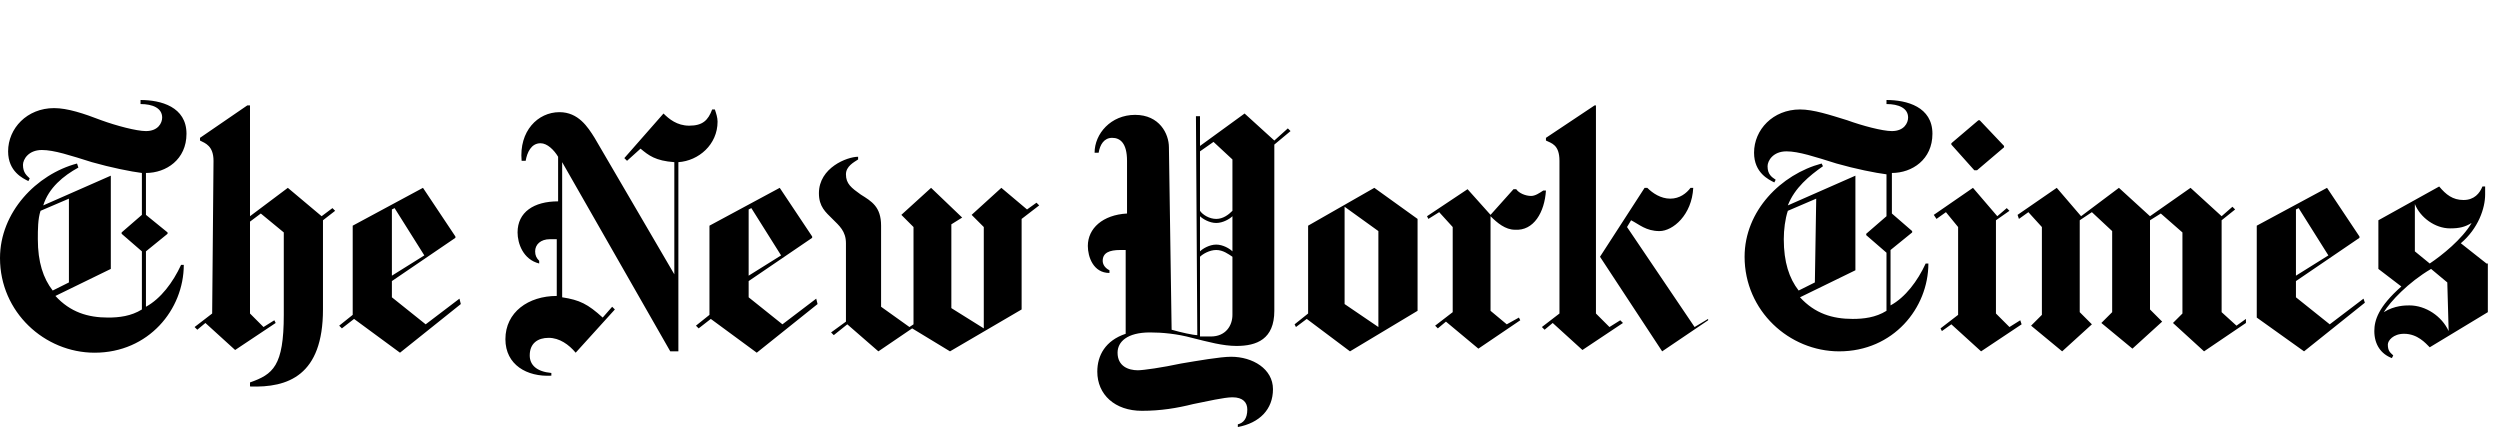
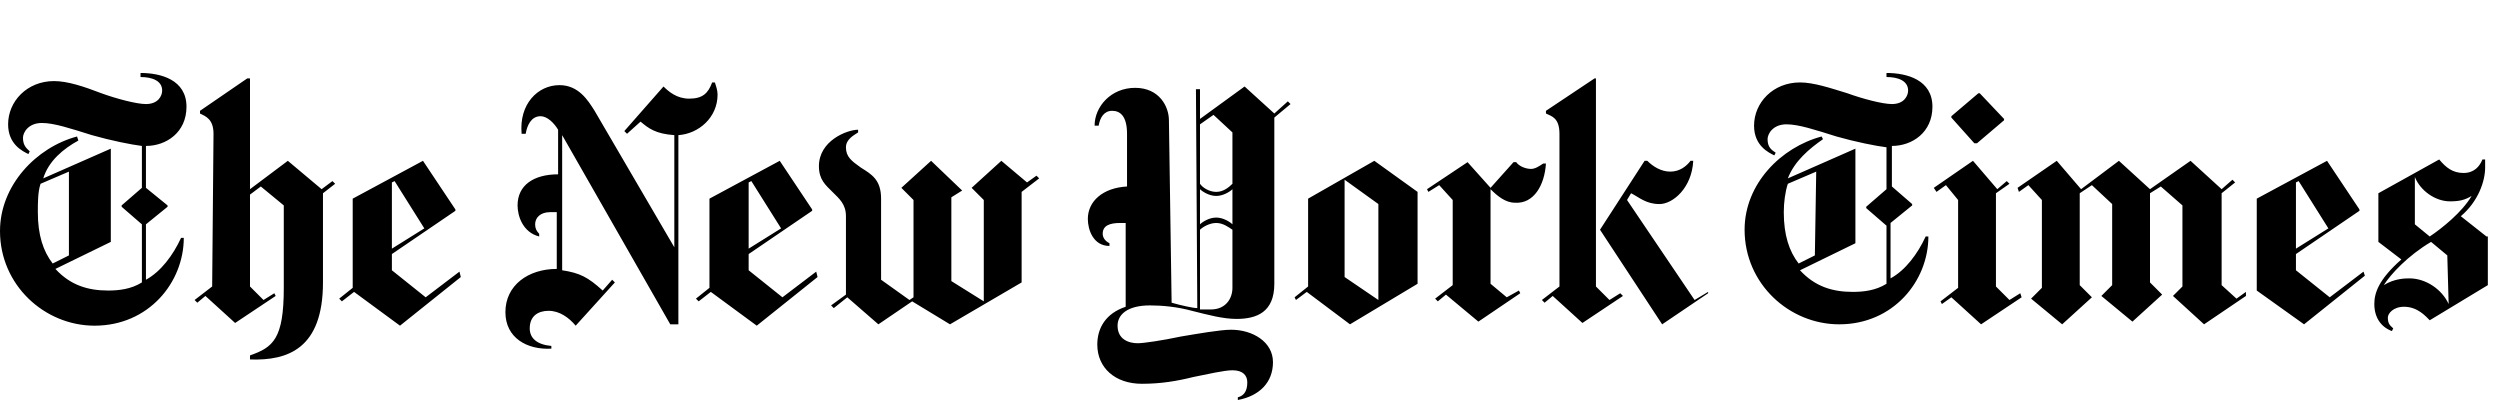
- <svg xmlns="http://www.w3.org/2000/svg" viewBox="0 -7 185 32">
+ <svg xmlns="http://www.w3.org/2000/svg" viewBox="0 -5 185 30">
  <path d="M13.8 2.9c0-2-1.9-2.5-3.4-2.5v.3c.9 0 1.6.3 1.6 1 0 .4-.3 1-1.2 1-.7 0-2.2-.4-3.3-.8C6.2 1.4 5 1 4 1 2 1 .6 2.5.6 4.2c0 1.5 1.1 2 1.5 2.2l.1-.2c-.2-.2-.5-.4-.5-1 0-.4.4-1.1 1.4-1.1.9 0 2.1.4 3.7.9 1.4.4 2.9.7 3.7.8v3.1L9 10.2v.1l1.5 1.3v4.3c-.8.5-1.7.6-2.5.6-1.5 0-2.8-.4-3.9-1.6l4.1-2V6l-5 2.2C3.6 6.9 4.7 6 5.8 5.4l-.1-.3c-3 .8-5.7 3.6-5.7 7 0 4 3.3 7 7 7 4 0 6.6-3.2 6.6-6.5h-.2c-.6 1.3-1.5 2.5-2.6 3.1v-4.1l1.6-1.3v-.1l-1.6-1.3V5.8c1.5 0 3-1 3-2.9zm-8.7 11l-1.2.6c-.7-.9-1.1-2.1-1.1-3.8 0-.7 0-1.5.2-2.1l2.1-.9v6.2zm10.6 2.3l-1.3 1 .2.2.6-.5 2.2 2 3-2-.1-.2-.8.5-1-1V9.4l.8-.6 1.7 1.4v6.1c0 3.8-.8 4.4-2.5 5v.3c2.8.1 5.4-.8 5.4-5.7V9.3l.9-.7-.2-.2-.8.6-2.5-2.1L18.5 9V.8h-.2l-3.5 2.4v.2c.4.2 1 .4 1 1.5l-.1 11.3zM34 15.1L31.5 17 29 15v-1.2l4.7-3.2v-.1l-2.4-3.6-5.2 2.8v6.6l-1 .8.2.2.9-.7 3.4 2.5 4.5-3.6-.1-.4zm-5-1.7V8.5l.2-.1 2.2 3.5-2.4 1.5zM53.1 2c0-.3-.1-.6-.2-.9h-.2c-.3.8-.7 1.2-1.7 1.2-.9 0-1.5-.5-1.9-.9l-2.9 3.3.2.2 1-.9c.6.5 1.1.9 2.5 1v8.3L44 3.2c-.5-.8-1.2-1.9-2.6-1.9-1.6 0-3 1.4-2.8 3.6h.3c.1-.6.4-1.3 1.1-1.3.5 0 1 .5 1.3 1v3.3c-1.8 0-3 .8-3 2.3 0 .8.4 2 1.6 2.3v-.2c-.2-.2-.3-.4-.3-.7 0-.5.4-.9 1.1-.9h.5v4.2c-2.1 0-3.8 1.2-3.8 3.2 0 1.9 1.6 2.8 3.4 2.7v-.2c-1.1-.1-1.6-.6-1.6-1.3 0-.9.6-1.3 1.4-1.3.8 0 1.5.5 2 1.1l2.9-3.2-.2-.2-.7.8c-1.1-1-1.7-1.3-3-1.5V5l8 14h.6V5c1.5-.1 2.9-1.3 2.9-3zm7.3 13.1L57.9 17l-2.5-2v-1.2l4.7-3.2v-.1l-2.4-3.6-5.2 2.8v6.6l-1 .8.2.2.9-.7 3.4 2.5 4.5-3.6-.1-.4zm-5-1.7V8.5l.2-.1 2.2 3.5-2.4 1.5zM76.7 8l-.7.5-1.9-1.6-2.2 2 .9.9v7.5l-2.4-1.5V9.6l.8-.5-2.3-2.2-2.2 2 .9.9V17l-.3.2-2.1-1.5v-6c0-1.4-.7-1.8-1.5-2.3-.7-.5-1.1-.8-1.1-1.5 0-.6.6-.9.9-1.1v-.2c-.8 0-2.9.8-2.9 2.7 0 1 .5 1.4 1 1.9s1 .9 1 1.8v5.8l-1.1.8.2.2 1-.8 2.3 2 2.5-1.7 2.8 1.7 5.3-3.1V9.2l1.3-1-.2-.2zm18.6-5.5l-1 .9-2.2-2-3.3 2.4V1.6h-.3l.1 16.2c-.3 0-1.2-.2-1.9-.4l-.2-13.5c0-1-.7-2.4-2.5-2.4s-3 1.4-3 2.8h.3c.1-.6.4-1.1 1-1.1s1.1.4 1.1 1.7v3.9c-1.8.1-2.9 1.1-2.9 2.4 0 .8.4 2 1.6 2V13c-.4-.2-.5-.5-.5-.7 0-.6.5-.8 1.3-.8h.4v6.2c-1.5.5-2.1 1.6-2.1 2.8 0 1.7 1.3 2.9 3.3 2.9 1.4 0 2.6-.2 3.8-.5 1-.2 2.3-.5 2.9-.5.8 0 1.1.4 1.1.9 0 .7-.3 1-.7 1.1v.2c1.6-.3 2.6-1.3 2.6-2.8 0-1.5-1.5-2.4-3.1-2.4-.8 0-2.5.3-3.7.5-1.4.3-2.8.5-3.2.5-.7 0-1.5-.3-1.5-1.3 0-.8.7-1.5 2.4-1.5.9 0 2 .1 3.1.4 1.2.3 2.3.6 3.3.6 1.5 0 2.8-.5 2.8-2.6V3.7l1.2-1-.2-.2zm-4.1 6.1c-.3.3-.7.6-1.2.6s-1-.3-1.2-.6V4.2l1-.7 1.4 1.3v3.8zm0 3c-.2-.2-.7-.5-1.2-.5s-1 .3-1.2.5V9c.2.2.7.5 1.2.5s1-.3 1.2-.5v2.6zm0 4.7c0 .8-.5 1.6-1.6 1.6h-.8V12c.2-.2.7-.5 1.2-.5s.9.3 1.2.5v4.3zm13.7-7.1l-3.2-2.3-4.9 2.8v6.5l-1 .8.1.2.8-.6 3.2 2.4 5-3V9.2zm-5.4 6.3V8.3l2.5 1.8v7.1l-2.5-1.7zm14.9-8.4h-.2c-.3.2-.6.4-.9.4-.4 0-.9-.2-1.1-.5h-.2l-1.7 1.9-1.7-1.9-3 2 .1.2.8-.5 1 1.1v6.3l-1.3 1 .2.2.6-.5 2.4 2 3.1-2.1-.1-.2-.9.5-1.2-1V9c.5.5 1.1 1 1.8 1 1.4.1 2.2-1.3 2.3-2.9zm12 9.6L123 19l-4.6-7 3.3-5.1h.2c.4.4 1 .8 1.7.8s1.2-.4 1.5-.8h.2c-.1 2-1.5 3.2-2.5 3.2s-1.5-.5-2.1-.8l-.3.5 5 7.4 1-.6v.1zm-11-.5l-1.3 1 .2.2.6-.5 2.2 2 3-2-.2-.2-.8.5-1-1V.8h-.1l-3.6 2.4v.2c.4.2 1 .3 1 1.5v11.3zM143 2.9c0-2-1.9-2.5-3.4-2.5v.3c.9 0 1.6.3 1.6 1 0 .4-.3 1-1.2 1-.7 0-2.2-.4-3.3-.8-1.3-.4-2.5-.8-3.5-.8-2 0-3.4 1.5-3.4 3.2 0 1.5 1.1 2 1.5 2.2l.1-.2c-.3-.2-.6-.4-.6-1 0-.4.4-1.1 1.4-1.1.9 0 2.1.4 3.7.9 1.4.4 2.9.7 3.7.8V9l-1.5 1.3v.1l1.5 1.3V16c-.8.5-1.7.6-2.5.6-1.5 0-2.8-.4-3.9-1.6l4.1-2V6l-5 2.2c.5-1.3 1.6-2.2 2.6-2.9l-.1-.2c-3 .8-5.7 3.5-5.7 6.9 0 4 3.3 7 7 7 4 0 6.6-3.2 6.6-6.5h-.2c-.6 1.3-1.5 2.5-2.6 3.1v-4.1l1.6-1.3v-.1L140 8.8v-3c1.5 0 3-1 3-2.9zm-8.7 11l-1.2.6c-.7-.9-1.1-2.1-1.1-3.8 0-.7.1-1.5.3-2.1l2.1-.9-.1 6.2zm12.2-12h-.1l-2 1.7v.1l1.7 1.9h.2l2-1.7v-.1l-1.8-1.9zm3 14.8l-.8.5-1-1V9.3l1-.7-.2-.2-.7.6-1.8-2.1-2.9 2 .2.3.7-.5.9 1.1v6.5l-1.3 1 .1.2.7-.5 2.2 2 3-2-.1-.3zm16.7-.1l-.7.5-1.1-1V9.3l1-.8-.2-.2-.8.7-2.3-2.1-3 2.1-2.3-2.1L154 9l-1.8-2.1-2.9 2 .1.3.7-.5 1 1.1v6.5l-.8.8 2.3 1.9 2.2-2-.9-.9V9.3l.9-.6 1.5 1.4v6l-.8.8 2.3 1.9 2.2-2-.9-.9V9.3l.8-.5 1.6 1.4v6l-.7.7 2.3 2.1 3.1-2.1v-.3zm8.7-1.5l-2.5 1.9-2.5-2v-1.2l4.7-3.2v-.1l-2.4-3.6-5.2 2.8v6.8l3.5 2.5 4.5-3.6-.1-.3zm-5-1.7V8.5l.2-.1 2.2 3.5-2.4 1.5zm14.1-.9l-1.9-1.5c1.3-1.1 1.8-2.6 1.8-3.6v-.6h-.2c-.2.5-.6 1-1.4 1-.8 0-1.3-.4-1.8-1L176 9.3v3.6l1.7 1.3c-1.7 1.5-2 2.5-2 3.3 0 1 .5 1.7 1.3 2l.1-.2c-.2-.2-.4-.3-.4-.8 0-.3.4-.8 1.2-.8 1 0 1.6.7 1.9 1l4.3-2.6v-3.6h-.1zm-1.1-3c-.7 1.2-2.2 2.4-3.1 3l-1.1-.9V8.1c.4 1 1.5 1.8 2.6 1.8.7 0 1.1-.1 1.6-.4zm-1.7 8c-.5-1.1-1.7-1.9-2.9-1.9-.3 0-1.1 0-1.9.5.5-.8 1.8-2.2 3.5-3.2l1.2 1 .1 3.6z" />
</svg>
